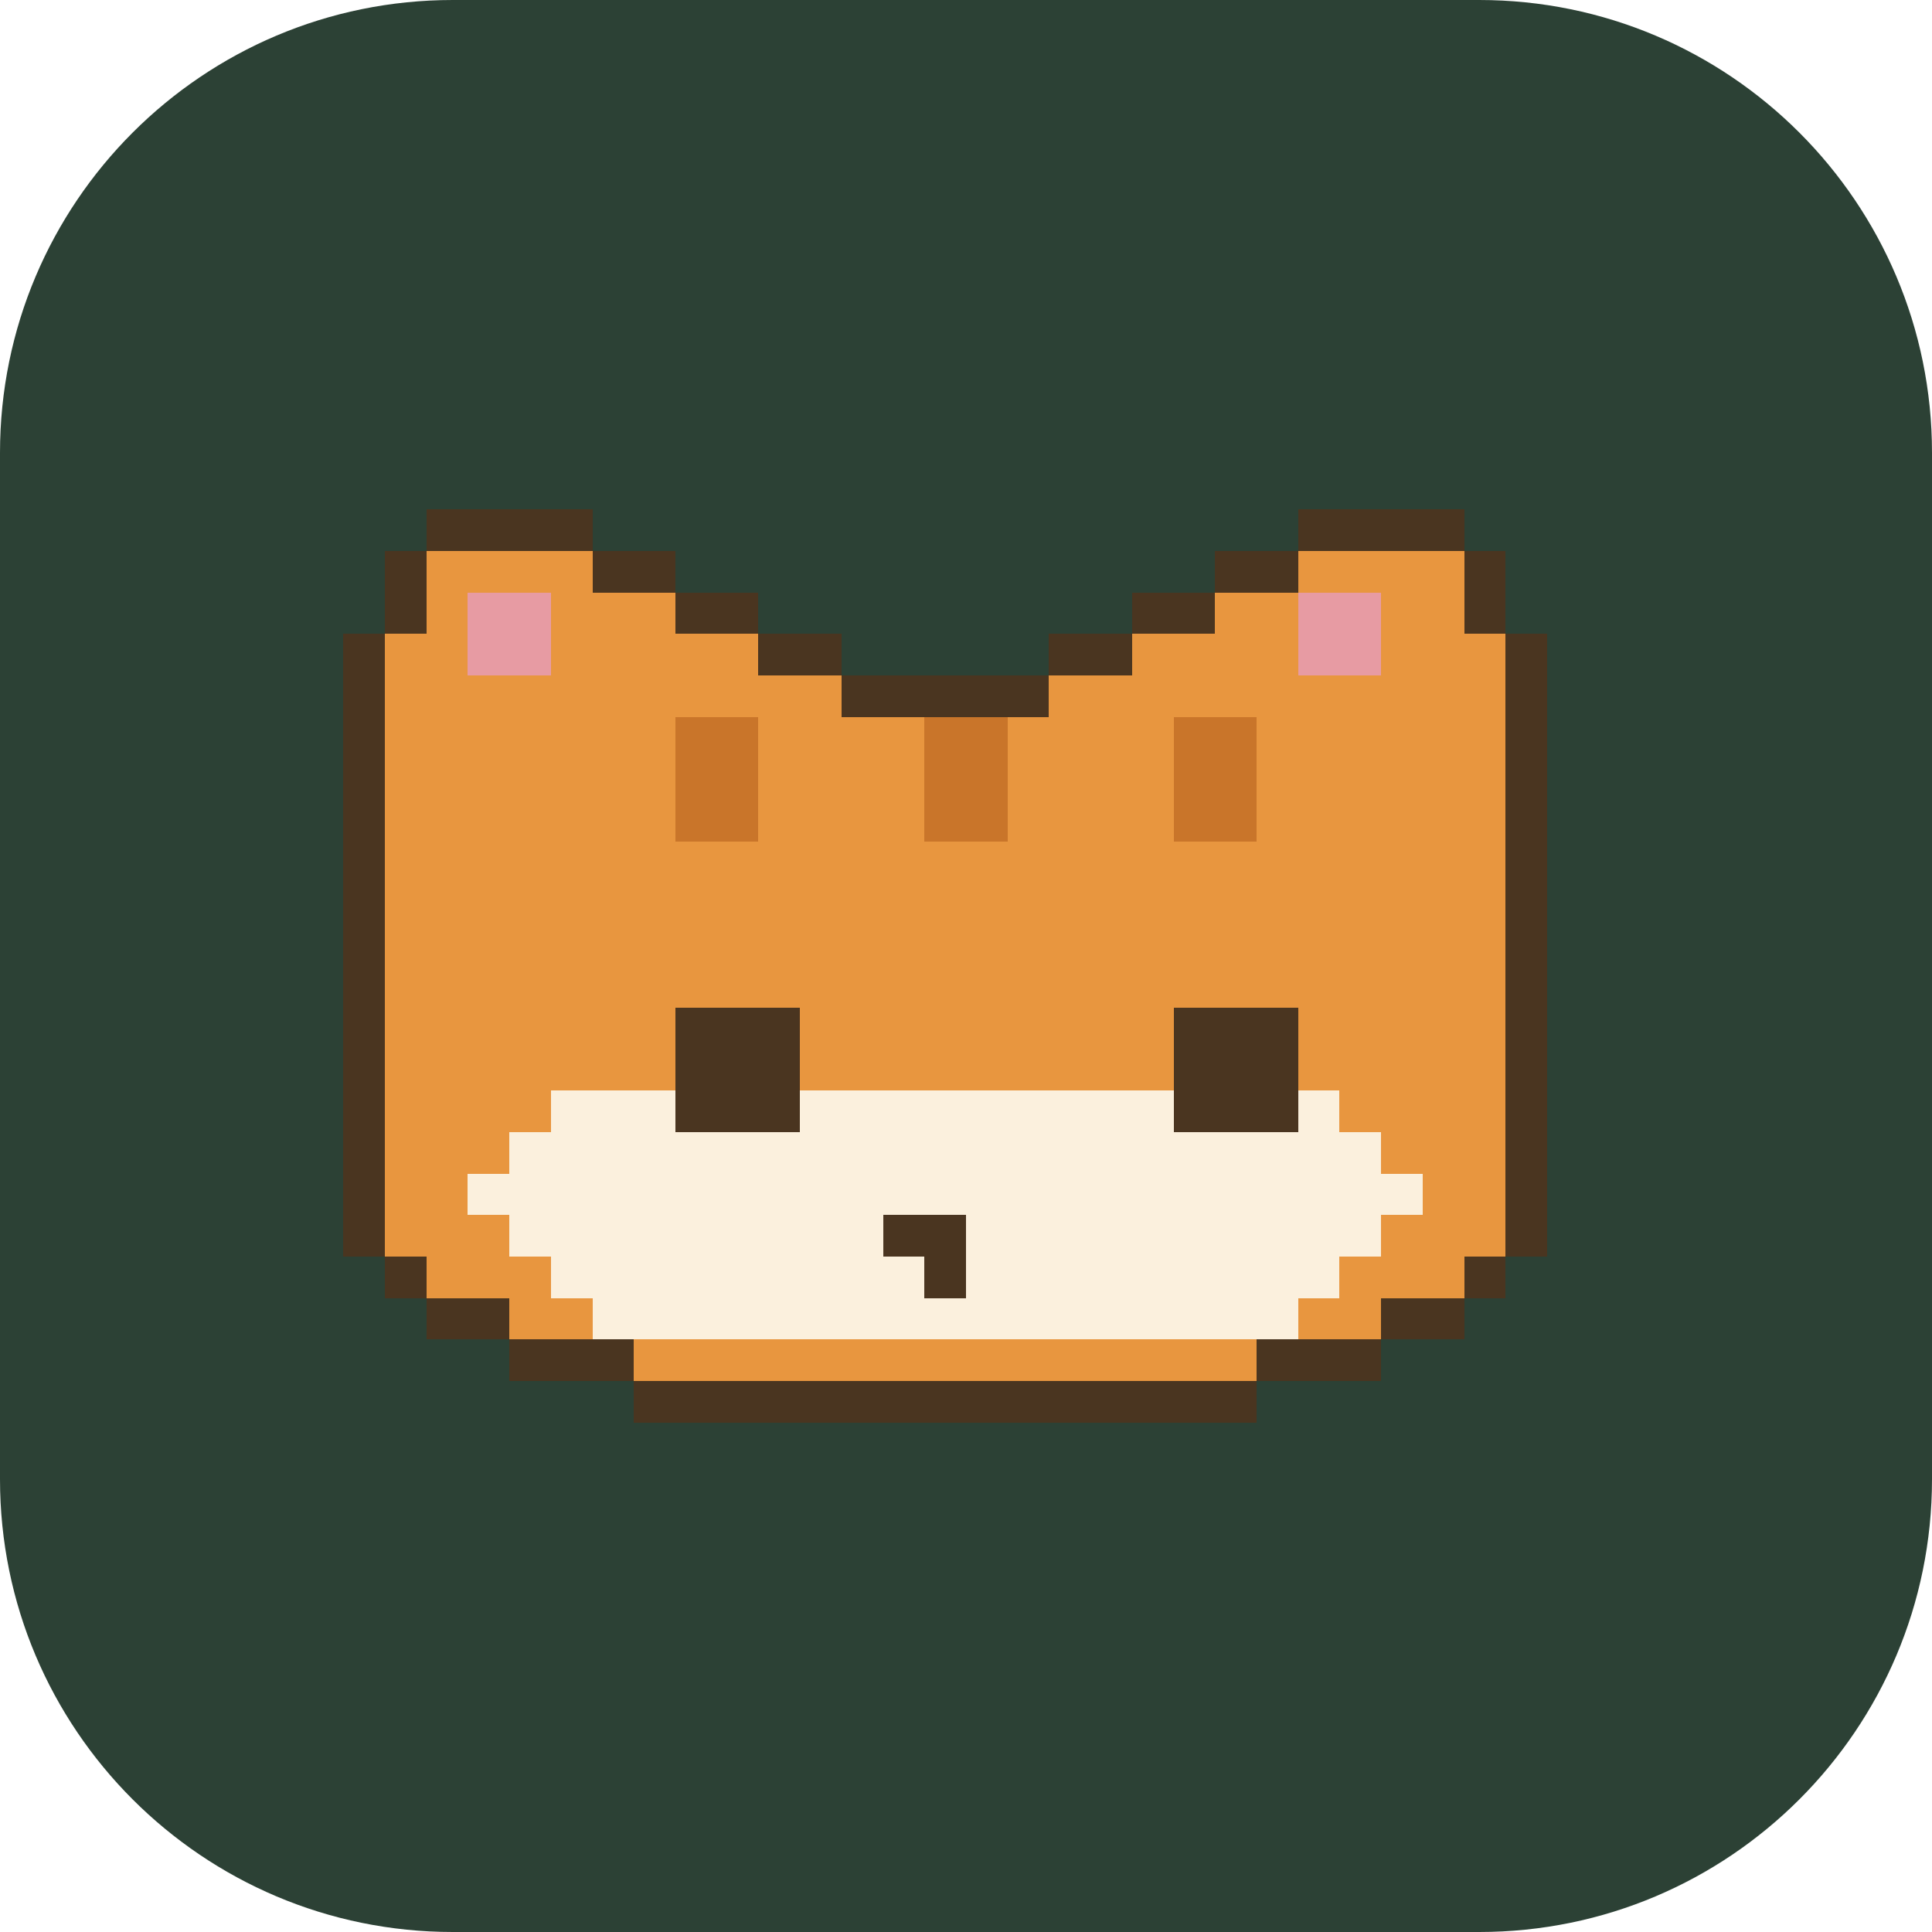
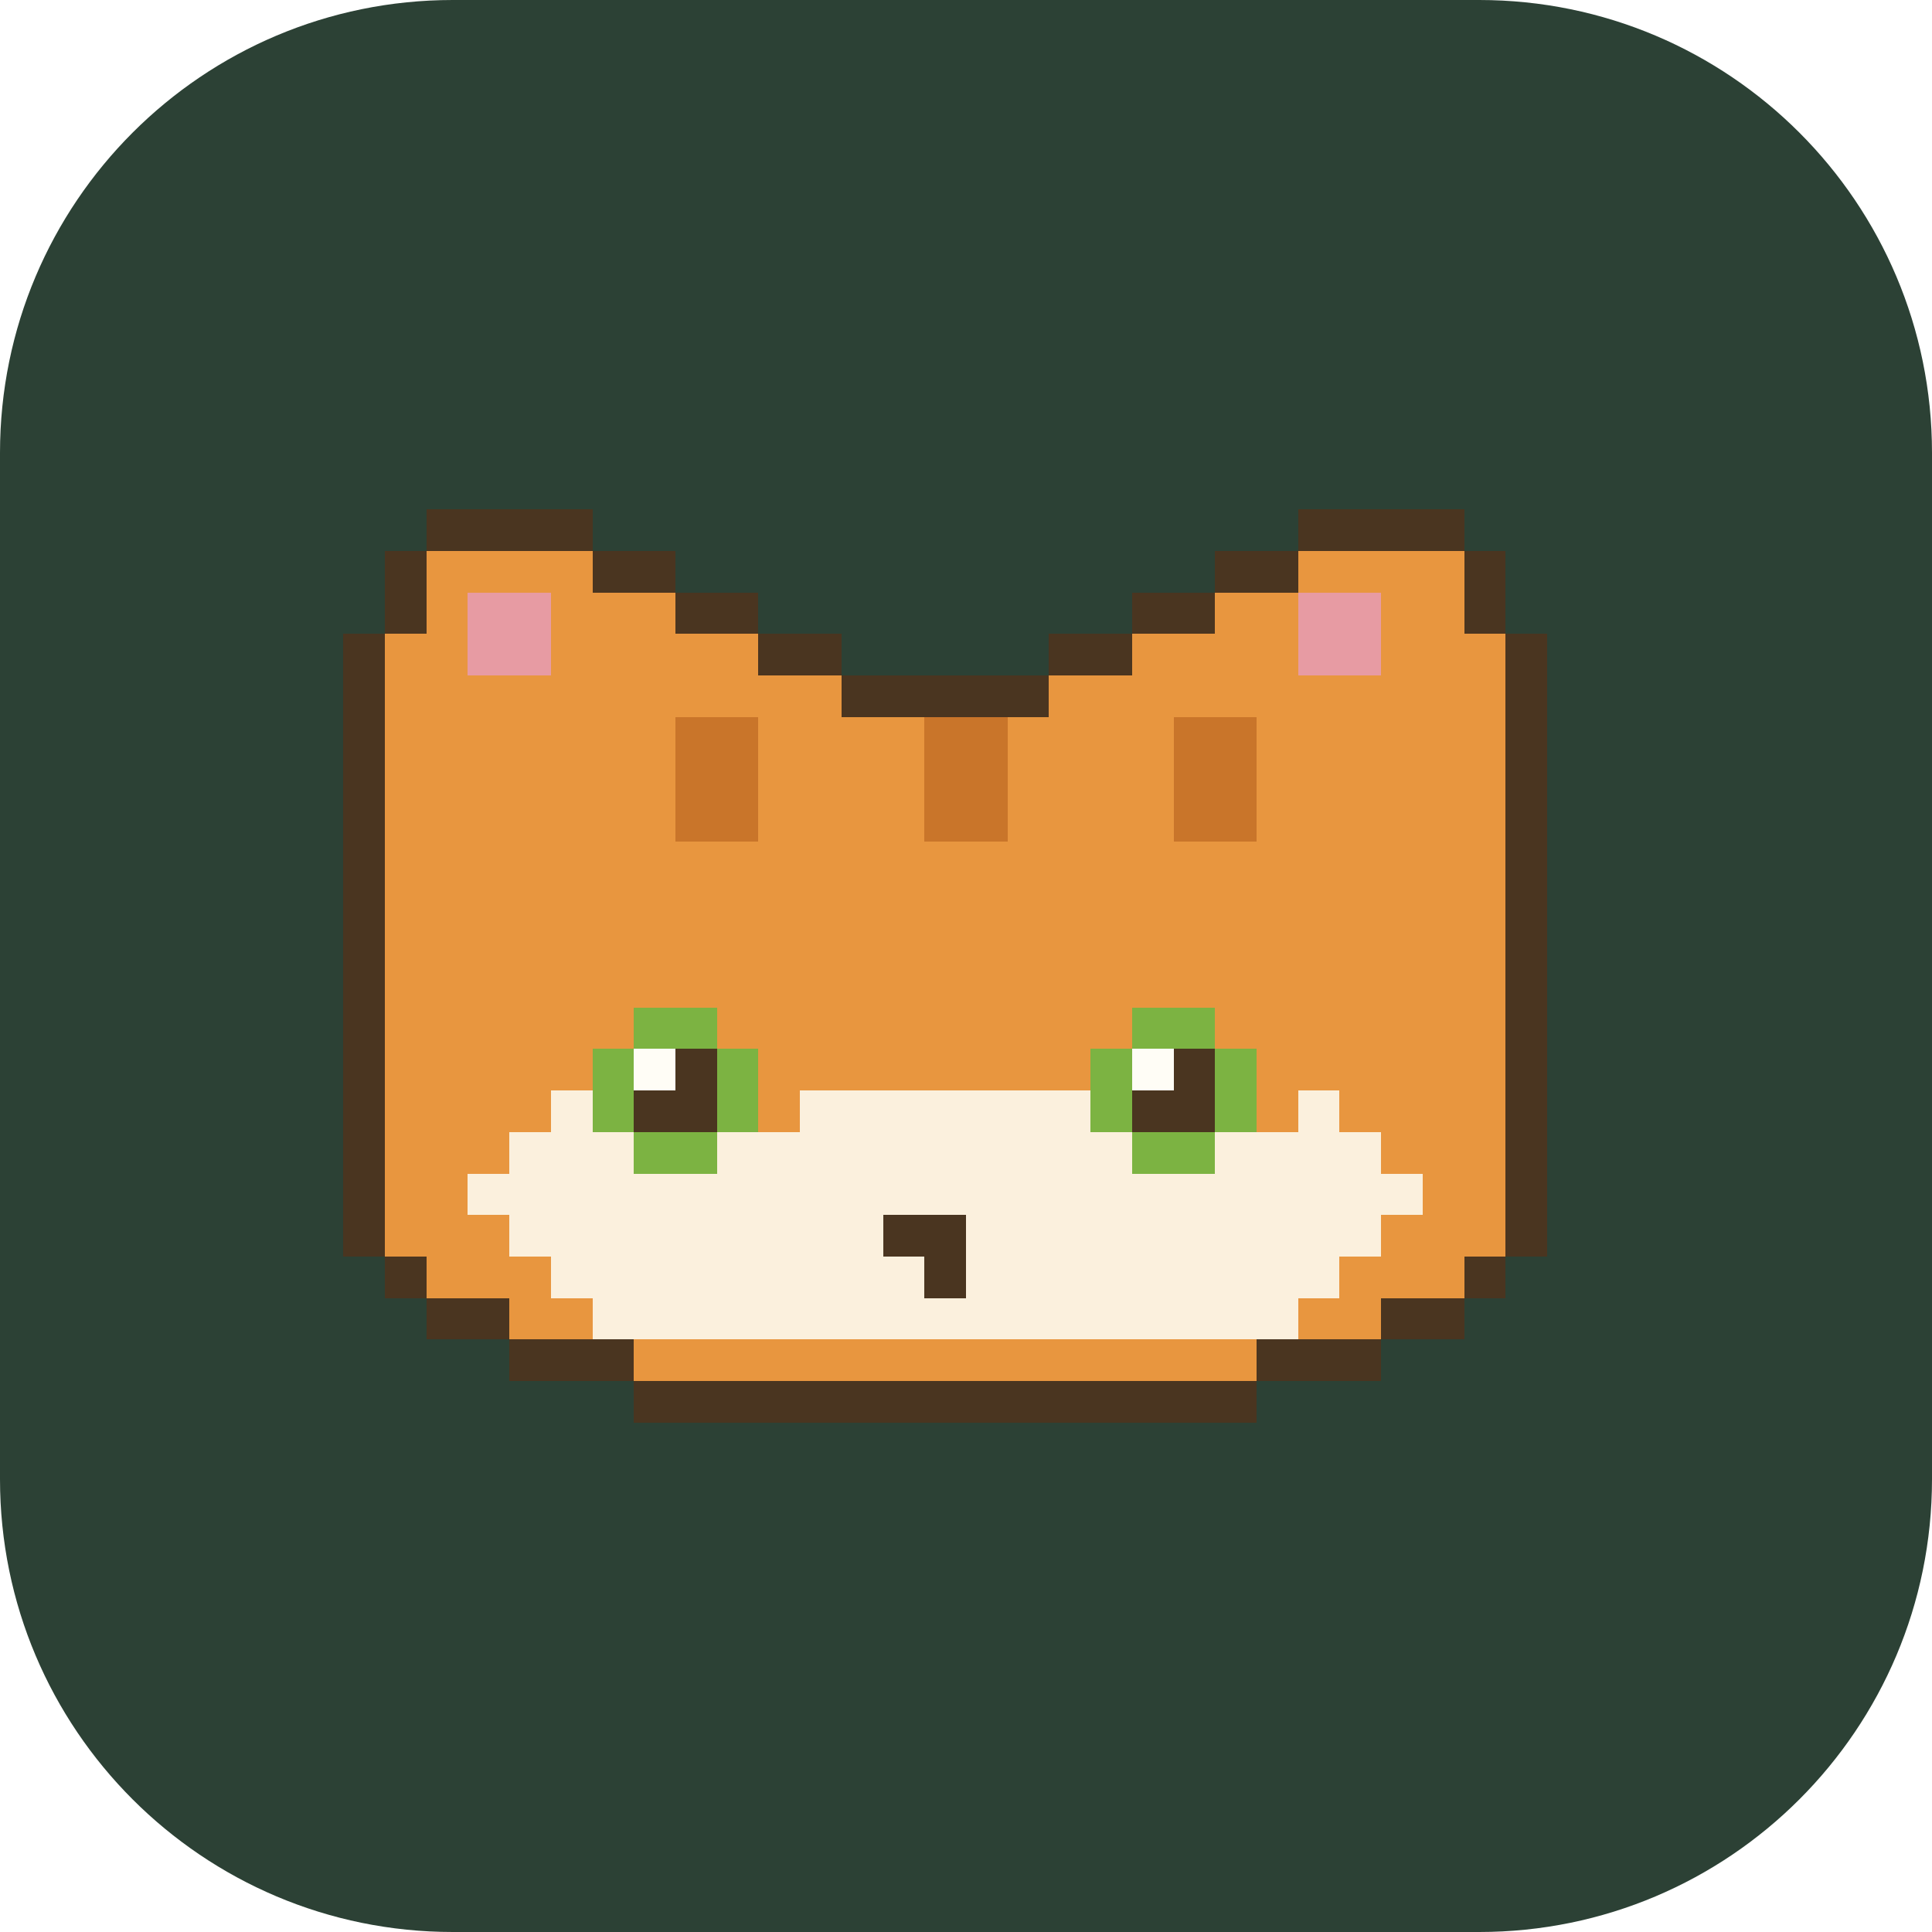
<svg xmlns="http://www.w3.org/2000/svg" viewBox="0 0 512 512">
  <rect width="512" height="512" rx="120" fill="#2c4135" />
  <g shape-rendering="crispEdges">
    <rect x="113" y="135" width="11" height="11" fill="#4a3520" />
    <rect x="124" y="135" width="11" height="11" fill="#4a3520" />
    <rect x="135" y="135" width="11" height="11" fill="#4a3520" />
    <rect x="146" y="135" width="11" height="11" fill="#4a3520" />
    <rect x="344" y="135" width="11" height="11" fill="#4a3520" />
    <rect x="355" y="135" width="11" height="11" fill="#4a3520" />
    <rect x="366" y="135" width="11" height="11" fill="#4a3520" />
    <rect x="377" y="135" width="11" height="11" fill="#4a3520" />
    <rect x="102" y="146" width="11" height="11" fill="#4a3520" />
    <rect x="113" y="146" width="11" height="11" fill="#e8963f" />
    <rect x="124" y="146" width="11" height="11" fill="#e8963f" />
    <rect x="135" y="146" width="11" height="11" fill="#e8963f" />
    <rect x="146" y="146" width="11" height="11" fill="#e8963f" />
    <rect x="157" y="146" width="11" height="11" fill="#4a3520" />
    <rect x="168" y="146" width="11" height="11" fill="#4a3520" />
    <rect x="322" y="146" width="11" height="11" fill="#4a3520" />
    <rect x="333" y="146" width="11" height="11" fill="#4a3520" />
    <rect x="344" y="146" width="11" height="11" fill="#e8963f" />
    <rect x="355" y="146" width="11" height="11" fill="#e8963f" />
    <rect x="366" y="146" width="11" height="11" fill="#e8963f" />
    <rect x="377" y="146" width="11" height="11" fill="#e8963f" />
    <rect x="388" y="146" width="11" height="11" fill="#4a3520" />
    <rect x="102" y="157" width="11" height="11" fill="#4a3520" />
    <rect x="113" y="157" width="11" height="11" fill="#e8963f" />
    <rect x="124" y="157" width="11" height="11" fill="#e79ba3" />
    <rect x="135" y="157" width="11" height="11" fill="#e79ba3" />
    <rect x="146" y="157" width="11" height="11" fill="#e8963f" />
    <rect x="157" y="157" width="11" height="11" fill="#e8963f" />
    <rect x="168" y="157" width="11" height="11" fill="#e8963f" />
    <rect x="179" y="157" width="11" height="11" fill="#4a3520" />
    <rect x="190" y="157" width="11" height="11" fill="#4a3520" />
    <rect x="300" y="157" width="11" height="11" fill="#4a3520" />
    <rect x="311" y="157" width="11" height="11" fill="#4a3520" />
    <rect x="322" y="157" width="11" height="11" fill="#e8963f" />
    <rect x="333" y="157" width="11" height="11" fill="#e8963f" />
    <rect x="344" y="157" width="11" height="11" fill="#e79ba3" />
    <rect x="355" y="157" width="11" height="11" fill="#e79ba3" />
    <rect x="366" y="157" width="11" height="11" fill="#e8963f" />
    <rect x="377" y="157" width="11" height="11" fill="#e8963f" />
    <rect x="388" y="157" width="11" height="11" fill="#4a3520" />
    <rect x="91" y="168" width="11" height="11" fill="#4a3520" />
    <rect x="102" y="168" width="11" height="11" fill="#e8963f" />
    <rect x="113" y="168" width="11" height="11" fill="#e8963f" />
    <rect x="124" y="168" width="11" height="11" fill="#e79ba3" />
    <rect x="135" y="168" width="11" height="11" fill="#e79ba3" />
    <rect x="146" y="168" width="11" height="11" fill="#e8963f" />
    <rect x="157" y="168" width="11" height="11" fill="#e8963f" />
    <rect x="168" y="168" width="11" height="11" fill="#e8963f" />
    <rect x="179" y="168" width="11" height="11" fill="#e8963f" />
    <rect x="190" y="168" width="11" height="11" fill="#e8963f" />
    <rect x="201" y="168" width="11" height="11" fill="#4a3520" />
    <rect x="212" y="168" width="11" height="11" fill="#4a3520" />
    <rect x="278" y="168" width="11" height="11" fill="#4a3520" />
    <rect x="289" y="168" width="11" height="11" fill="#4a3520" />
    <rect x="300" y="168" width="11" height="11" fill="#e8963f" />
    <rect x="311" y="168" width="11" height="11" fill="#e8963f" />
    <rect x="322" y="168" width="11" height="11" fill="#e8963f" />
    <rect x="333" y="168" width="11" height="11" fill="#e8963f" />
    <rect x="344" y="168" width="11" height="11" fill="#e79ba3" />
    <rect x="355" y="168" width="11" height="11" fill="#e79ba3" />
    <rect x="366" y="168" width="11" height="11" fill="#e8963f" />
    <rect x="377" y="168" width="11" height="11" fill="#e8963f" />
    <rect x="388" y="168" width="11" height="11" fill="#e8963f" />
    <rect x="399" y="168" width="11" height="11" fill="#4a3520" />
    <rect x="91" y="179" width="11" height="11" fill="#4a3520" />
    <rect x="102" y="179" width="11" height="11" fill="#e8963f" />
    <rect x="113" y="179" width="11" height="11" fill="#e8963f" />
    <rect x="124" y="179" width="11" height="11" fill="#e8963f" />
    <rect x="135" y="179" width="11" height="11" fill="#e8963f" />
    <rect x="146" y="179" width="11" height="11" fill="#e8963f" />
    <rect x="157" y="179" width="11" height="11" fill="#e8963f" />
    <rect x="168" y="179" width="11" height="11" fill="#e8963f" />
    <rect x="179" y="179" width="11" height="11" fill="#e8963f" />
    <rect x="190" y="179" width="11" height="11" fill="#e8963f" />
    <rect x="201" y="179" width="11" height="11" fill="#e8963f" />
    <rect x="212" y="179" width="11" height="11" fill="#e8963f" />
    <rect x="223" y="179" width="11" height="11" fill="#4a3520" />
    <rect x="234" y="179" width="11" height="11" fill="#4a3520" />
    <rect x="245" y="179" width="11" height="11" fill="#4a3520" />
    <rect x="256" y="179" width="11" height="11" fill="#4a3520" />
    <rect x="267" y="179" width="11" height="11" fill="#4a3520" />
    <rect x="278" y="179" width="11" height="11" fill="#e8963f" />
    <rect x="289" y="179" width="11" height="11" fill="#e8963f" />
    <rect x="300" y="179" width="11" height="11" fill="#e8963f" />
    <rect x="311" y="179" width="11" height="11" fill="#e8963f" />
    <rect x="322" y="179" width="11" height="11" fill="#e8963f" />
    <rect x="333" y="179" width="11" height="11" fill="#e8963f" />
    <rect x="344" y="179" width="11" height="11" fill="#e8963f" />
    <rect x="355" y="179" width="11" height="11" fill="#e8963f" />
    <rect x="366" y="179" width="11" height="11" fill="#e8963f" />
    <rect x="377" y="179" width="11" height="11" fill="#e8963f" />
    <rect x="388" y="179" width="11" height="11" fill="#e8963f" />
    <rect x="399" y="179" width="11" height="11" fill="#4a3520" />
    <rect x="91" y="190" width="11" height="11" fill="#4a3520" />
    <rect x="102" y="190" width="11" height="11" fill="#e8963f" />
    <rect x="113" y="190" width="11" height="11" fill="#e8963f" />
    <rect x="124" y="190" width="11" height="11" fill="#e8963f" />
    <rect x="135" y="190" width="11" height="11" fill="#e8963f" />
    <rect x="146" y="190" width="11" height="11" fill="#e8963f" />
    <rect x="157" y="190" width="11" height="11" fill="#e8963f" />
    <rect x="168" y="190" width="11" height="11" fill="#e8963f" />
    <rect x="179" y="190" width="11" height="11" fill="#c9752a" />
    <rect x="190" y="190" width="11" height="11" fill="#c9752a" />
    <rect x="201" y="190" width="11" height="11" fill="#e8963f" />
    <rect x="212" y="190" width="11" height="11" fill="#e8963f" />
    <rect x="223" y="190" width="11" height="11" fill="#e8963f" />
    <rect x="234" y="190" width="11" height="11" fill="#e8963f" />
    <rect x="245" y="190" width="11" height="11" fill="#c9752a" />
    <rect x="256" y="190" width="11" height="11" fill="#c9752a" />
    <rect x="267" y="190" width="11" height="11" fill="#e8963f" />
    <rect x="278" y="190" width="11" height="11" fill="#e8963f" />
    <rect x="289" y="190" width="11" height="11" fill="#e8963f" />
    <rect x="300" y="190" width="11" height="11" fill="#e8963f" />
    <rect x="311" y="190" width="11" height="11" fill="#c9752a" />
    <rect x="322" y="190" width="11" height="11" fill="#c9752a" />
    <rect x="333" y="190" width="11" height="11" fill="#e8963f" />
    <rect x="344" y="190" width="11" height="11" fill="#e8963f" />
    <rect x="355" y="190" width="11" height="11" fill="#e8963f" />
    <rect x="366" y="190" width="11" height="11" fill="#e8963f" />
    <rect x="377" y="190" width="11" height="11" fill="#e8963f" />
    <rect x="388" y="190" width="11" height="11" fill="#e8963f" />
    <rect x="399" y="190" width="11" height="11" fill="#4a3520" />
    <rect x="91" y="201" width="11" height="11" fill="#4a3520" />
    <rect x="102" y="201" width="11" height="11" fill="#e8963f" />
    <rect x="113" y="201" width="11" height="11" fill="#e8963f" />
    <rect x="124" y="201" width="11" height="11" fill="#e8963f" />
    <rect x="135" y="201" width="11" height="11" fill="#e8963f" />
    <rect x="146" y="201" width="11" height="11" fill="#e8963f" />
    <rect x="157" y="201" width="11" height="11" fill="#e8963f" />
    <rect x="168" y="201" width="11" height="11" fill="#e8963f" />
    <rect x="179" y="201" width="11" height="11" fill="#c9752a" />
    <rect x="190" y="201" width="11" height="11" fill="#c9752a" />
    <rect x="201" y="201" width="11" height="11" fill="#e8963f" />
    <rect x="212" y="201" width="11" height="11" fill="#e8963f" />
    <rect x="223" y="201" width="11" height="11" fill="#e8963f" />
    <rect x="234" y="201" width="11" height="11" fill="#e8963f" />
    <rect x="245" y="201" width="11" height="11" fill="#c9752a" />
    <rect x="256" y="201" width="11" height="11" fill="#c9752a" />
    <rect x="267" y="201" width="11" height="11" fill="#e8963f" />
    <rect x="278" y="201" width="11" height="11" fill="#e8963f" />
    <rect x="289" y="201" width="11" height="11" fill="#e8963f" />
    <rect x="300" y="201" width="11" height="11" fill="#e8963f" />
    <rect x="311" y="201" width="11" height="11" fill="#c9752a" />
    <rect x="322" y="201" width="11" height="11" fill="#c9752a" />
    <rect x="333" y="201" width="11" height="11" fill="#e8963f" />
    <rect x="344" y="201" width="11" height="11" fill="#e8963f" />
    <rect x="355" y="201" width="11" height="11" fill="#e8963f" />
    <rect x="366" y="201" width="11" height="11" fill="#e8963f" />
    <rect x="377" y="201" width="11" height="11" fill="#e8963f" />
    <rect x="388" y="201" width="11" height="11" fill="#e8963f" />
    <rect x="399" y="201" width="11" height="11" fill="#4a3520" />
    <rect x="91" y="212" width="11" height="11" fill="#4a3520" />
    <rect x="102" y="212" width="11" height="11" fill="#e8963f" />
    <rect x="113" y="212" width="11" height="11" fill="#e8963f" />
    <rect x="124" y="212" width="11" height="11" fill="#e8963f" />
    <rect x="135" y="212" width="11" height="11" fill="#e8963f" />
    <rect x="146" y="212" width="11" height="11" fill="#e8963f" />
    <rect x="157" y="212" width="11" height="11" fill="#e8963f" />
    <rect x="168" y="212" width="11" height="11" fill="#e8963f" />
    <rect x="179" y="212" width="11" height="11" fill="#c9752a" />
    <rect x="190" y="212" width="11" height="11" fill="#c9752a" />
    <rect x="201" y="212" width="11" height="11" fill="#e8963f" />
    <rect x="212" y="212" width="11" height="11" fill="#e8963f" />
    <rect x="223" y="212" width="11" height="11" fill="#e8963f" />
    <rect x="234" y="212" width="11" height="11" fill="#e8963f" />
    <rect x="245" y="212" width="11" height="11" fill="#c9752a" />
    <rect x="256" y="212" width="11" height="11" fill="#c9752a" />
    <rect x="267" y="212" width="11" height="11" fill="#e8963f" />
    <rect x="278" y="212" width="11" height="11" fill="#e8963f" />
    <rect x="289" y="212" width="11" height="11" fill="#e8963f" />
    <rect x="300" y="212" width="11" height="11" fill="#e8963f" />
    <rect x="311" y="212" width="11" height="11" fill="#c9752a" />
    <rect x="322" y="212" width="11" height="11" fill="#c9752a" />
    <rect x="333" y="212" width="11" height="11" fill="#e8963f" />
    <rect x="344" y="212" width="11" height="11" fill="#e8963f" />
    <rect x="355" y="212" width="11" height="11" fill="#e8963f" />
    <rect x="366" y="212" width="11" height="11" fill="#e8963f" />
    <rect x="377" y="212" width="11" height="11" fill="#e8963f" />
    <rect x="388" y="212" width="11" height="11" fill="#e8963f" />
    <rect x="399" y="212" width="11" height="11" fill="#4a3520" />
    <rect x="91" y="223" width="11" height="11" fill="#4a3520" />
    <rect x="102" y="223" width="11" height="11" fill="#e8963f" />
    <rect x="113" y="223" width="11" height="11" fill="#e8963f" />
    <rect x="124" y="223" width="11" height="11" fill="#e8963f" />
    <rect x="135" y="223" width="11" height="11" fill="#e8963f" />
    <rect x="146" y="223" width="11" height="11" fill="#e8963f" />
    <rect x="157" y="223" width="11" height="11" fill="#e8963f" />
    <rect x="168" y="223" width="11" height="11" fill="#e8963f" />
    <rect x="179" y="223" width="11" height="11" fill="#e8963f" />
    <rect x="190" y="223" width="11" height="11" fill="#e8963f" />
    <rect x="201" y="223" width="11" height="11" fill="#e8963f" />
    <rect x="212" y="223" width="11" height="11" fill="#e8963f" />
    <rect x="223" y="223" width="11" height="11" fill="#e8963f" />
    <rect x="234" y="223" width="11" height="11" fill="#e8963f" />
    <rect x="245" y="223" width="11" height="11" fill="#e8963f" />
    <rect x="256" y="223" width="11" height="11" fill="#e8963f" />
    <rect x="267" y="223" width="11" height="11" fill="#e8963f" />
    <rect x="278" y="223" width="11" height="11" fill="#e8963f" />
    <rect x="289" y="223" width="11" height="11" fill="#e8963f" />
    <rect x="300" y="223" width="11" height="11" fill="#e8963f" />
    <rect x="311" y="223" width="11" height="11" fill="#e8963f" />
    <rect x="322" y="223" width="11" height="11" fill="#e8963f" />
    <rect x="333" y="223" width="11" height="11" fill="#e8963f" />
    <rect x="344" y="223" width="11" height="11" fill="#e8963f" />
    <rect x="355" y="223" width="11" height="11" fill="#e8963f" />
    <rect x="366" y="223" width="11" height="11" fill="#e8963f" />
    <rect x="377" y="223" width="11" height="11" fill="#e8963f" />
    <rect x="388" y="223" width="11" height="11" fill="#e8963f" />
    <rect x="399" y="223" width="11" height="11" fill="#4a3520" />
    <rect x="91" y="234" width="11" height="11" fill="#4a3520" />
    <rect x="102" y="234" width="11" height="11" fill="#e8963f" />
    <rect x="113" y="234" width="11" height="11" fill="#e8963f" />
    <rect x="124" y="234" width="11" height="11" fill="#e8963f" />
    <rect x="135" y="234" width="11" height="11" fill="#e8963f" />
    <rect x="146" y="234" width="11" height="11" fill="#e8963f" />
    <rect x="157" y="234" width="11" height="11" fill="#e8963f" />
    <rect x="168" y="234" width="11" height="11" fill="#e8963f" />
    <rect x="179" y="234" width="11" height="11" fill="#e8963f" />
    <rect x="190" y="234" width="11" height="11" fill="#e8963f" />
    <rect x="201" y="234" width="11" height="11" fill="#e8963f" />
    <rect x="212" y="234" width="11" height="11" fill="#e8963f" />
    <rect x="223" y="234" width="11" height="11" fill="#e8963f" />
    <rect x="234" y="234" width="11" height="11" fill="#e8963f" />
    <rect x="245" y="234" width="11" height="11" fill="#e8963f" />
    <rect x="256" y="234" width="11" height="11" fill="#e8963f" />
    <rect x="267" y="234" width="11" height="11" fill="#e8963f" />
    <rect x="278" y="234" width="11" height="11" fill="#e8963f" />
    <rect x="289" y="234" width="11" height="11" fill="#e8963f" />
    <rect x="300" y="234" width="11" height="11" fill="#e8963f" />
    <rect x="311" y="234" width="11" height="11" fill="#e8963f" />
    <rect x="322" y="234" width="11" height="11" fill="#e8963f" />
    <rect x="333" y="234" width="11" height="11" fill="#e8963f" />
    <rect x="344" y="234" width="11" height="11" fill="#e8963f" />
    <rect x="355" y="234" width="11" height="11" fill="#e8963f" />
    <rect x="366" y="234" width="11" height="11" fill="#e8963f" />
    <rect x="377" y="234" width="11" height="11" fill="#e8963f" />
    <rect x="388" y="234" width="11" height="11" fill="#e8963f" />
    <rect x="399" y="234" width="11" height="11" fill="#4a3520" />
    <rect x="91" y="245" width="11" height="11" fill="#4a3520" />
    <rect x="102" y="245" width="11" height="11" fill="#e8963f" />
    <rect x="113" y="245" width="11" height="11" fill="#e8963f" />
    <rect x="124" y="245" width="11" height="11" fill="#e8963f" />
    <rect x="135" y="245" width="11" height="11" fill="#e8963f" />
    <rect x="146" y="245" width="11" height="11" fill="#e8963f" />
    <rect x="157" y="245" width="11" height="11" fill="#e8963f" />
    <rect x="168" y="245" width="11" height="11" fill="#e8963f" />
    <rect x="179" y="245" width="11" height="11" fill="#e8963f" />
    <rect x="190" y="245" width="11" height="11" fill="#e8963f" />
    <rect x="201" y="245" width="11" height="11" fill="#e8963f" />
    <rect x="212" y="245" width="11" height="11" fill="#e8963f" />
    <rect x="223" y="245" width="11" height="11" fill="#e8963f" />
    <rect x="234" y="245" width="11" height="11" fill="#e8963f" />
    <rect x="245" y="245" width="11" height="11" fill="#e8963f" />
    <rect x="256" y="245" width="11" height="11" fill="#e8963f" />
    <rect x="267" y="245" width="11" height="11" fill="#e8963f" />
    <rect x="278" y="245" width="11" height="11" fill="#e8963f" />
    <rect x="289" y="245" width="11" height="11" fill="#e8963f" />
    <rect x="300" y="245" width="11" height="11" fill="#e8963f" />
    <rect x="311" y="245" width="11" height="11" fill="#e8963f" />
    <rect x="322" y="245" width="11" height="11" fill="#e8963f" />
    <rect x="333" y="245" width="11" height="11" fill="#e8963f" />
    <rect x="344" y="245" width="11" height="11" fill="#e8963f" />
    <rect x="355" y="245" width="11" height="11" fill="#e8963f" />
    <rect x="366" y="245" width="11" height="11" fill="#e8963f" />
    <rect x="377" y="245" width="11" height="11" fill="#e8963f" />
    <rect x="388" y="245" width="11" height="11" fill="#e8963f" />
    <rect x="399" y="245" width="11" height="11" fill="#4a3520" />
    <rect x="91" y="256" width="11" height="11" fill="#4a3520" />
    <rect x="102" y="256" width="11" height="11" fill="#e8963f" />
    <rect x="113" y="256" width="11" height="11" fill="#e8963f" />
    <rect x="124" y="256" width="11" height="11" fill="#e8963f" />
    <rect x="135" y="256" width="11" height="11" fill="#e8963f" />
    <rect x="146" y="256" width="11" height="11" fill="#e8963f" />
    <rect x="157" y="256" width="11" height="11" fill="#e8963f" />
    <rect x="168" y="256" width="11" height="11" fill="#e8963f" />
    <rect x="179" y="256" width="11" height="11" fill="#e8963f" />
    <rect x="190" y="256" width="11" height="11" fill="#e8963f" />
    <rect x="201" y="256" width="11" height="11" fill="#e8963f" />
    <rect x="212" y="256" width="11" height="11" fill="#e8963f" />
    <rect x="223" y="256" width="11" height="11" fill="#e8963f" />
    <rect x="234" y="256" width="11" height="11" fill="#e8963f" />
    <rect x="245" y="256" width="11" height="11" fill="#e8963f" />
    <rect x="256" y="256" width="11" height="11" fill="#e8963f" />
    <rect x="267" y="256" width="11" height="11" fill="#e8963f" />
    <rect x="278" y="256" width="11" height="11" fill="#e8963f" />
    <rect x="289" y="256" width="11" height="11" fill="#e8963f" />
    <rect x="300" y="256" width="11" height="11" fill="#e8963f" />
    <rect x="311" y="256" width="11" height="11" fill="#e8963f" />
    <rect x="322" y="256" width="11" height="11" fill="#e8963f" />
    <rect x="333" y="256" width="11" height="11" fill="#e8963f" />
    <rect x="344" y="256" width="11" height="11" fill="#e8963f" />
    <rect x="355" y="256" width="11" height="11" fill="#e8963f" />
    <rect x="366" y="256" width="11" height="11" fill="#e8963f" />
    <rect x="377" y="256" width="11" height="11" fill="#e8963f" />
    <rect x="388" y="256" width="11" height="11" fill="#e8963f" />
    <rect x="399" y="256" width="11" height="11" fill="#4a3520" />
    <rect x="91" y="267" width="11" height="11" fill="#4a3520" />
    <rect x="102" y="267" width="11" height="11" fill="#e8963f" />
    <rect x="113" y="267" width="11" height="11" fill="#e8963f" />
    <rect x="124" y="267" width="11" height="11" fill="#e8963f" />
    <rect x="135" y="267" width="11" height="11" fill="#e8963f" />
    <rect x="146" y="267" width="11" height="11" fill="#e8963f" />
    <rect x="157" y="267" width="11" height="11" fill="#e8963f" />
-     <rect x="168" y="267" width="11" height="11" fill="#e8963f" />
-     <rect x="179" y="267" width="11" height="11" fill="#4a3520" />
-     <rect x="190" y="267" width="11" height="11" fill="#4a3520" />
-     <rect x="201" y="267" width="11" height="11" fill="#4a3520" />
+     <rect x="168" y="267" width="11" height="11" fill="#7cb342" />
+     <rect x="179" y="267" width="11" height="11" fill="#7cb342" />
+     <rect x="190" y="267" width="11" height="11" fill="#e8963f" />
+     <rect x="201" y="267" width="11" height="11" fill="#e8963f" />
    <rect x="212" y="267" width="11" height="11" fill="#e8963f" />
    <rect x="223" y="267" width="11" height="11" fill="#e8963f" />
    <rect x="234" y="267" width="11" height="11" fill="#e8963f" />
    <rect x="245" y="267" width="11" height="11" fill="#e8963f" />
    <rect x="256" y="267" width="11" height="11" fill="#e8963f" />
    <rect x="267" y="267" width="11" height="11" fill="#e8963f" />
    <rect x="278" y="267" width="11" height="11" fill="#e8963f" />
    <rect x="289" y="267" width="11" height="11" fill="#e8963f" />
-     <rect x="300" y="267" width="11" height="11" fill="#e8963f" />
-     <rect x="311" y="267" width="11" height="11" fill="#4a3520" />
-     <rect x="322" y="267" width="11" height="11" fill="#4a3520" />
-     <rect x="333" y="267" width="11" height="11" fill="#4a3520" />
+     <rect x="300" y="267" width="11" height="11" fill="#7cb342" />
+     <rect x="311" y="267" width="11" height="11" fill="#7cb342" />
+     <rect x="322" y="267" width="11" height="11" fill="#e8963f" />
+     <rect x="333" y="267" width="11" height="11" fill="#e8963f" />
    <rect x="344" y="267" width="11" height="11" fill="#e8963f" />
    <rect x="355" y="267" width="11" height="11" fill="#e8963f" />
    <rect x="366" y="267" width="11" height="11" fill="#e8963f" />
    <rect x="377" y="267" width="11" height="11" fill="#e8963f" />
    <rect x="388" y="267" width="11" height="11" fill="#e8963f" />
    <rect x="399" y="267" width="11" height="11" fill="#4a3520" />
    <rect x="91" y="278" width="11" height="11" fill="#4a3520" />
    <rect x="102" y="278" width="11" height="11" fill="#e8963f" />
    <rect x="113" y="278" width="11" height="11" fill="#e8963f" />
    <rect x="124" y="278" width="11" height="11" fill="#e8963f" />
    <rect x="135" y="278" width="11" height="11" fill="#e8963f" />
    <rect x="146" y="278" width="11" height="11" fill="#e8963f" />
-     <rect x="157" y="278" width="11" height="11" fill="#e8963f" />
-     <rect x="168" y="278" width="11" height="11" fill="#e8963f" />
+     <rect x="157" y="278" width="11" height="11" fill="#7cb342" />
+     <rect x="168" y="278" width="11" height="11" fill="#fffdf6" />
    <rect x="179" y="278" width="11" height="11" fill="#4a3520" />
-     <rect x="190" y="278" width="11" height="11" fill="#4a3520" />
-     <rect x="201" y="278" width="11" height="11" fill="#4a3520" />
+     <rect x="190" y="278" width="11" height="11" fill="#7cb342" />
+     <rect x="201" y="278" width="11" height="11" fill="#e8963f" />
    <rect x="212" y="278" width="11" height="11" fill="#e8963f" />
    <rect x="223" y="278" width="11" height="11" fill="#e8963f" />
    <rect x="234" y="278" width="11" height="11" fill="#e8963f" />
    <rect x="245" y="278" width="11" height="11" fill="#e8963f" />
    <rect x="256" y="278" width="11" height="11" fill="#e8963f" />
    <rect x="267" y="278" width="11" height="11" fill="#e8963f" />
    <rect x="278" y="278" width="11" height="11" fill="#e8963f" />
-     <rect x="289" y="278" width="11" height="11" fill="#e8963f" />
-     <rect x="300" y="278" width="11" height="11" fill="#e8963f" />
+     <rect x="289" y="278" width="11" height="11" fill="#7cb342" />
+     <rect x="300" y="278" width="11" height="11" fill="#fffdf6" />
    <rect x="311" y="278" width="11" height="11" fill="#4a3520" />
-     <rect x="322" y="278" width="11" height="11" fill="#4a3520" />
-     <rect x="333" y="278" width="11" height="11" fill="#4a3520" />
+     <rect x="322" y="278" width="11" height="11" fill="#7cb342" />
+     <rect x="333" y="278" width="11" height="11" fill="#e8963f" />
    <rect x="344" y="278" width="11" height="11" fill="#e8963f" />
    <rect x="355" y="278" width="11" height="11" fill="#e8963f" />
    <rect x="366" y="278" width="11" height="11" fill="#e8963f" />
    <rect x="377" y="278" width="11" height="11" fill="#e8963f" />
    <rect x="388" y="278" width="11" height="11" fill="#e8963f" />
    <rect x="399" y="278" width="11" height="11" fill="#4a3520" />
    <rect x="91" y="289" width="11" height="11" fill="#4a3520" />
    <rect x="102" y="289" width="11" height="11" fill="#e8963f" />
    <rect x="113" y="289" width="11" height="11" fill="#e8963f" />
    <rect x="124" y="289" width="11" height="11" fill="#e8963f" />
    <rect x="135" y="289" width="11" height="11" fill="#e8963f" />
    <rect x="146" y="289" width="11" height="11" fill="#fbf0dd" />
-     <rect x="157" y="289" width="11" height="11" fill="#fbf0dd" />
-     <rect x="168" y="289" width="11" height="11" fill="#fbf0dd" />
+     <rect x="157" y="289" width="11" height="11" fill="#7cb342" />
+     <rect x="168" y="289" width="11" height="11" fill="#4a3520" />
    <rect x="179" y="289" width="11" height="11" fill="#4a3520" />
-     <rect x="190" y="289" width="11" height="11" fill="#4a3520" />
-     <rect x="201" y="289" width="11" height="11" fill="#4a3520" />
+     <rect x="190" y="289" width="11" height="11" fill="#7cb342" />
+     <rect x="201" y="289" width="11" height="11" fill="#e8963f" />
    <rect x="212" y="289" width="11" height="11" fill="#fbf0dd" />
    <rect x="223" y="289" width="11" height="11" fill="#fbf0dd" />
    <rect x="234" y="289" width="11" height="11" fill="#fbf0dd" />
    <rect x="245" y="289" width="11" height="11" fill="#fbf0dd" />
    <rect x="256" y="289" width="11" height="11" fill="#fbf0dd" />
    <rect x="267" y="289" width="11" height="11" fill="#fbf0dd" />
    <rect x="278" y="289" width="11" height="11" fill="#fbf0dd" />
-     <rect x="289" y="289" width="11" height="11" fill="#fbf0dd" />
-     <rect x="300" y="289" width="11" height="11" fill="#fbf0dd" />
+     <rect x="289" y="289" width="11" height="11" fill="#7cb342" />
+     <rect x="300" y="289" width="11" height="11" fill="#4a3520" />
    <rect x="311" y="289" width="11" height="11" fill="#4a3520" />
-     <rect x="322" y="289" width="11" height="11" fill="#4a3520" />
-     <rect x="333" y="289" width="11" height="11" fill="#4a3520" />
+     <rect x="322" y="289" width="11" height="11" fill="#7cb342" />
+     <rect x="333" y="289" width="11" height="11" fill="#e8963f" />
    <rect x="344" y="289" width="11" height="11" fill="#fbf0dd" />
    <rect x="355" y="289" width="11" height="11" fill="#e8963f" />
    <rect x="366" y="289" width="11" height="11" fill="#e8963f" />
    <rect x="377" y="289" width="11" height="11" fill="#e8963f" />
    <rect x="388" y="289" width="11" height="11" fill="#e8963f" />
    <rect x="399" y="289" width="11" height="11" fill="#4a3520" />
    <rect x="91" y="300" width="11" height="11" fill="#4a3520" />
    <rect x="102" y="300" width="11" height="11" fill="#e8963f" />
    <rect x="113" y="300" width="11" height="11" fill="#e8963f" />
    <rect x="124" y="300" width="11" height="11" fill="#e8963f" />
    <rect x="135" y="300" width="11" height="11" fill="#fbf0dd" />
    <rect x="146" y="300" width="11" height="11" fill="#fbf0dd" />
    <rect x="157" y="300" width="11" height="11" fill="#fbf0dd" />
-     <rect x="168" y="300" width="11" height="11" fill="#fbf0dd" />
-     <rect x="179" y="300" width="11" height="11" fill="#fbf0dd" />
+     <rect x="168" y="300" width="11" height="11" fill="#7cb342" />
+     <rect x="179" y="300" width="11" height="11" fill="#7cb342" />
    <rect x="190" y="300" width="11" height="11" fill="#fbf0dd" />
    <rect x="201" y="300" width="11" height="11" fill="#fbf0dd" />
    <rect x="212" y="300" width="11" height="11" fill="#fbf0dd" />
    <rect x="223" y="300" width="11" height="11" fill="#fbf0dd" />
    <rect x="234" y="300" width="11" height="11" fill="#fbf0dd" />
    <rect x="245" y="300" width="11" height="11" fill="#fbf0dd" />
    <rect x="256" y="300" width="11" height="11" fill="#fbf0dd" />
    <rect x="267" y="300" width="11" height="11" fill="#fbf0dd" />
    <rect x="278" y="300" width="11" height="11" fill="#fbf0dd" />
    <rect x="289" y="300" width="11" height="11" fill="#fbf0dd" />
-     <rect x="300" y="300" width="11" height="11" fill="#fbf0dd" />
-     <rect x="311" y="300" width="11" height="11" fill="#fbf0dd" />
+     <rect x="300" y="300" width="11" height="11" fill="#7cb342" />
+     <rect x="311" y="300" width="11" height="11" fill="#7cb342" />
    <rect x="322" y="300" width="11" height="11" fill="#fbf0dd" />
    <rect x="333" y="300" width="11" height="11" fill="#fbf0dd" />
    <rect x="344" y="300" width="11" height="11" fill="#fbf0dd" />
    <rect x="355" y="300" width="11" height="11" fill="#fbf0dd" />
    <rect x="366" y="300" width="11" height="11" fill="#e8963f" />
    <rect x="377" y="300" width="11" height="11" fill="#e8963f" />
    <rect x="388" y="300" width="11" height="11" fill="#e8963f" />
    <rect x="399" y="300" width="11" height="11" fill="#4a3520" />
    <rect x="91" y="311" width="11" height="11" fill="#4a3520" />
    <rect x="102" y="311" width="11" height="11" fill="#e8963f" />
    <rect x="113" y="311" width="11" height="11" fill="#e8963f" />
    <rect x="124" y="311" width="11" height="11" fill="#fbf0dd" />
    <rect x="135" y="311" width="11" height="11" fill="#fbf0dd" />
    <rect x="146" y="311" width="11" height="11" fill="#fbf0dd" />
    <rect x="157" y="311" width="11" height="11" fill="#fbf0dd" />
    <rect x="168" y="311" width="11" height="11" fill="#fbf0dd" />
    <rect x="179" y="311" width="11" height="11" fill="#fbf0dd" />
    <rect x="190" y="311" width="11" height="11" fill="#fbf0dd" />
    <rect x="201" y="311" width="11" height="11" fill="#fbf0dd" />
    <rect x="212" y="311" width="11" height="11" fill="#fbf0dd" />
    <rect x="223" y="311" width="11" height="11" fill="#fbf0dd" />
    <rect x="234" y="311" width="11" height="11" fill="#fbf0dd" />
    <rect x="245" y="311" width="11" height="11" fill="#fbf0dd" />
    <rect x="256" y="311" width="11" height="11" fill="#fbf0dd" />
    <rect x="267" y="311" width="11" height="11" fill="#fbf0dd" />
    <rect x="278" y="311" width="11" height="11" fill="#fbf0dd" />
    <rect x="289" y="311" width="11" height="11" fill="#fbf0dd" />
    <rect x="300" y="311" width="11" height="11" fill="#fbf0dd" />
    <rect x="311" y="311" width="11" height="11" fill="#fbf0dd" />
    <rect x="322" y="311" width="11" height="11" fill="#fbf0dd" />
    <rect x="333" y="311" width="11" height="11" fill="#fbf0dd" />
    <rect x="344" y="311" width="11" height="11" fill="#fbf0dd" />
    <rect x="355" y="311" width="11" height="11" fill="#fbf0dd" />
    <rect x="366" y="311" width="11" height="11" fill="#fbf0dd" />
    <rect x="377" y="311" width="11" height="11" fill="#e8963f" />
    <rect x="388" y="311" width="11" height="11" fill="#e8963f" />
    <rect x="399" y="311" width="11" height="11" fill="#4a3520" />
    <rect x="91" y="322" width="11" height="11" fill="#4a3520" />
    <rect x="102" y="322" width="11" height="11" fill="#e8963f" />
    <rect x="113" y="322" width="11" height="11" fill="#e8963f" />
    <rect x="124" y="322" width="11" height="11" fill="#e8963f" />
    <rect x="135" y="322" width="11" height="11" fill="#fbf0dd" />
    <rect x="146" y="322" width="11" height="11" fill="#fbf0dd" />
    <rect x="157" y="322" width="11" height="11" fill="#fbf0dd" />
    <rect x="168" y="322" width="11" height="11" fill="#fbf0dd" />
    <rect x="179" y="322" width="11" height="11" fill="#fbf0dd" />
    <rect x="190" y="322" width="11" height="11" fill="#fbf0dd" />
    <rect x="201" y="322" width="11" height="11" fill="#fbf0dd" />
    <rect x="212" y="322" width="11" height="11" fill="#fbf0dd" />
    <rect x="223" y="322" width="11" height="11" fill="#fbf0dd" />
    <rect x="234" y="322" width="11" height="11" fill="#4a3520" />
    <rect x="245" y="322" width="11" height="11" fill="#4a3520" />
    <rect x="256" y="322" width="11" height="11" fill="#fbf0dd" />
    <rect x="267" y="322" width="11" height="11" fill="#fbf0dd" />
    <rect x="278" y="322" width="11" height="11" fill="#fbf0dd" />
    <rect x="289" y="322" width="11" height="11" fill="#fbf0dd" />
    <rect x="300" y="322" width="11" height="11" fill="#fbf0dd" />
    <rect x="311" y="322" width="11" height="11" fill="#fbf0dd" />
    <rect x="322" y="322" width="11" height="11" fill="#fbf0dd" />
    <rect x="333" y="322" width="11" height="11" fill="#fbf0dd" />
    <rect x="344" y="322" width="11" height="11" fill="#fbf0dd" />
    <rect x="355" y="322" width="11" height="11" fill="#fbf0dd" />
    <rect x="366" y="322" width="11" height="11" fill="#e8963f" />
    <rect x="377" y="322" width="11" height="11" fill="#e8963f" />
    <rect x="388" y="322" width="11" height="11" fill="#e8963f" />
    <rect x="399" y="322" width="11" height="11" fill="#4a3520" />
    <rect x="102" y="333" width="11" height="11" fill="#4a3520" />
    <rect x="113" y="333" width="11" height="11" fill="#e8963f" />
    <rect x="124" y="333" width="11" height="11" fill="#e8963f" />
    <rect x="135" y="333" width="11" height="11" fill="#e8963f" />
    <rect x="146" y="333" width="11" height="11" fill="#fbf0dd" />
    <rect x="157" y="333" width="11" height="11" fill="#fbf0dd" />
    <rect x="168" y="333" width="11" height="11" fill="#fbf0dd" />
    <rect x="179" y="333" width="11" height="11" fill="#fbf0dd" />
    <rect x="190" y="333" width="11" height="11" fill="#fbf0dd" />
    <rect x="201" y="333" width="11" height="11" fill="#fbf0dd" />
    <rect x="212" y="333" width="11" height="11" fill="#fbf0dd" />
    <rect x="223" y="333" width="11" height="11" fill="#fbf0dd" />
    <rect x="234" y="333" width="11" height="11" fill="#fbf0dd" />
    <rect x="245" y="333" width="11" height="11" fill="#4a3520" />
    <rect x="256" y="333" width="11" height="11" fill="#fbf0dd" />
    <rect x="267" y="333" width="11" height="11" fill="#fbf0dd" />
    <rect x="278" y="333" width="11" height="11" fill="#fbf0dd" />
    <rect x="289" y="333" width="11" height="11" fill="#fbf0dd" />
    <rect x="300" y="333" width="11" height="11" fill="#fbf0dd" />
    <rect x="311" y="333" width="11" height="11" fill="#fbf0dd" />
    <rect x="322" y="333" width="11" height="11" fill="#fbf0dd" />
    <rect x="333" y="333" width="11" height="11" fill="#fbf0dd" />
    <rect x="344" y="333" width="11" height="11" fill="#fbf0dd" />
    <rect x="355" y="333" width="11" height="11" fill="#e8963f" />
    <rect x="366" y="333" width="11" height="11" fill="#e8963f" />
    <rect x="377" y="333" width="11" height="11" fill="#e8963f" />
    <rect x="388" y="333" width="11" height="11" fill="#4a3520" />
    <rect x="113" y="344" width="11" height="11" fill="#4a3520" />
    <rect x="124" y="344" width="11" height="11" fill="#4a3520" />
    <rect x="135" y="344" width="11" height="11" fill="#e8963f" />
    <rect x="146" y="344" width="11" height="11" fill="#e8963f" />
    <rect x="157" y="344" width="11" height="11" fill="#fbf0dd" />
    <rect x="168" y="344" width="11" height="11" fill="#fbf0dd" />
    <rect x="179" y="344" width="11" height="11" fill="#fbf0dd" />
    <rect x="190" y="344" width="11" height="11" fill="#fbf0dd" />
    <rect x="201" y="344" width="11" height="11" fill="#fbf0dd" />
    <rect x="212" y="344" width="11" height="11" fill="#fbf0dd" />
    <rect x="223" y="344" width="11" height="11" fill="#fbf0dd" />
    <rect x="234" y="344" width="11" height="11" fill="#fbf0dd" />
    <rect x="245" y="344" width="11" height="11" fill="#fbf0dd" />
    <rect x="256" y="344" width="11" height="11" fill="#fbf0dd" />
    <rect x="267" y="344" width="11" height="11" fill="#fbf0dd" />
    <rect x="278" y="344" width="11" height="11" fill="#fbf0dd" />
    <rect x="289" y="344" width="11" height="11" fill="#fbf0dd" />
    <rect x="300" y="344" width="11" height="11" fill="#fbf0dd" />
    <rect x="311" y="344" width="11" height="11" fill="#fbf0dd" />
    <rect x="322" y="344" width="11" height="11" fill="#fbf0dd" />
    <rect x="333" y="344" width="11" height="11" fill="#fbf0dd" />
    <rect x="344" y="344" width="11" height="11" fill="#e8963f" />
    <rect x="355" y="344" width="11" height="11" fill="#e8963f" />
    <rect x="366" y="344" width="11" height="11" fill="#4a3520" />
    <rect x="377" y="344" width="11" height="11" fill="#4a3520" />
    <rect x="135" y="355" width="11" height="11" fill="#4a3520" />
    <rect x="146" y="355" width="11" height="11" fill="#4a3520" />
    <rect x="157" y="355" width="11" height="11" fill="#4a3520" />
    <rect x="168" y="355" width="11" height="11" fill="#e8963f" />
    <rect x="179" y="355" width="11" height="11" fill="#e8963f" />
    <rect x="190" y="355" width="11" height="11" fill="#e8963f" />
    <rect x="201" y="355" width="11" height="11" fill="#e8963f" />
    <rect x="212" y="355" width="11" height="11" fill="#e8963f" />
    <rect x="223" y="355" width="11" height="11" fill="#e8963f" />
    <rect x="234" y="355" width="11" height="11" fill="#e8963f" />
    <rect x="245" y="355" width="11" height="11" fill="#e8963f" />
    <rect x="256" y="355" width="11" height="11" fill="#e8963f" />
    <rect x="267" y="355" width="11" height="11" fill="#e8963f" />
    <rect x="278" y="355" width="11" height="11" fill="#e8963f" />
    <rect x="289" y="355" width="11" height="11" fill="#e8963f" />
    <rect x="300" y="355" width="11" height="11" fill="#e8963f" />
    <rect x="311" y="355" width="11" height="11" fill="#e8963f" />
    <rect x="322" y="355" width="11" height="11" fill="#e8963f" />
    <rect x="333" y="355" width="11" height="11" fill="#4a3520" />
    <rect x="344" y="355" width="11" height="11" fill="#4a3520" />
    <rect x="355" y="355" width="11" height="11" fill="#4a3520" />
    <rect x="168" y="366" width="11" height="11" fill="#4a3520" />
    <rect x="179" y="366" width="11" height="11" fill="#4a3520" />
    <rect x="190" y="366" width="11" height="11" fill="#4a3520" />
    <rect x="201" y="366" width="11" height="11" fill="#4a3520" />
    <rect x="212" y="366" width="11" height="11" fill="#4a3520" />
    <rect x="223" y="366" width="11" height="11" fill="#4a3520" />
    <rect x="234" y="366" width="11" height="11" fill="#4a3520" />
    <rect x="245" y="366" width="11" height="11" fill="#4a3520" />
    <rect x="256" y="366" width="11" height="11" fill="#4a3520" />
    <rect x="267" y="366" width="11" height="11" fill="#4a3520" />
    <rect x="278" y="366" width="11" height="11" fill="#4a3520" />
    <rect x="289" y="366" width="11" height="11" fill="#4a3520" />
    <rect x="300" y="366" width="11" height="11" fill="#4a3520" />
    <rect x="311" y="366" width="11" height="11" fill="#4a3520" />
    <rect x="322" y="366" width="11" height="11" fill="#4a3520" />
  </g>
</svg>
